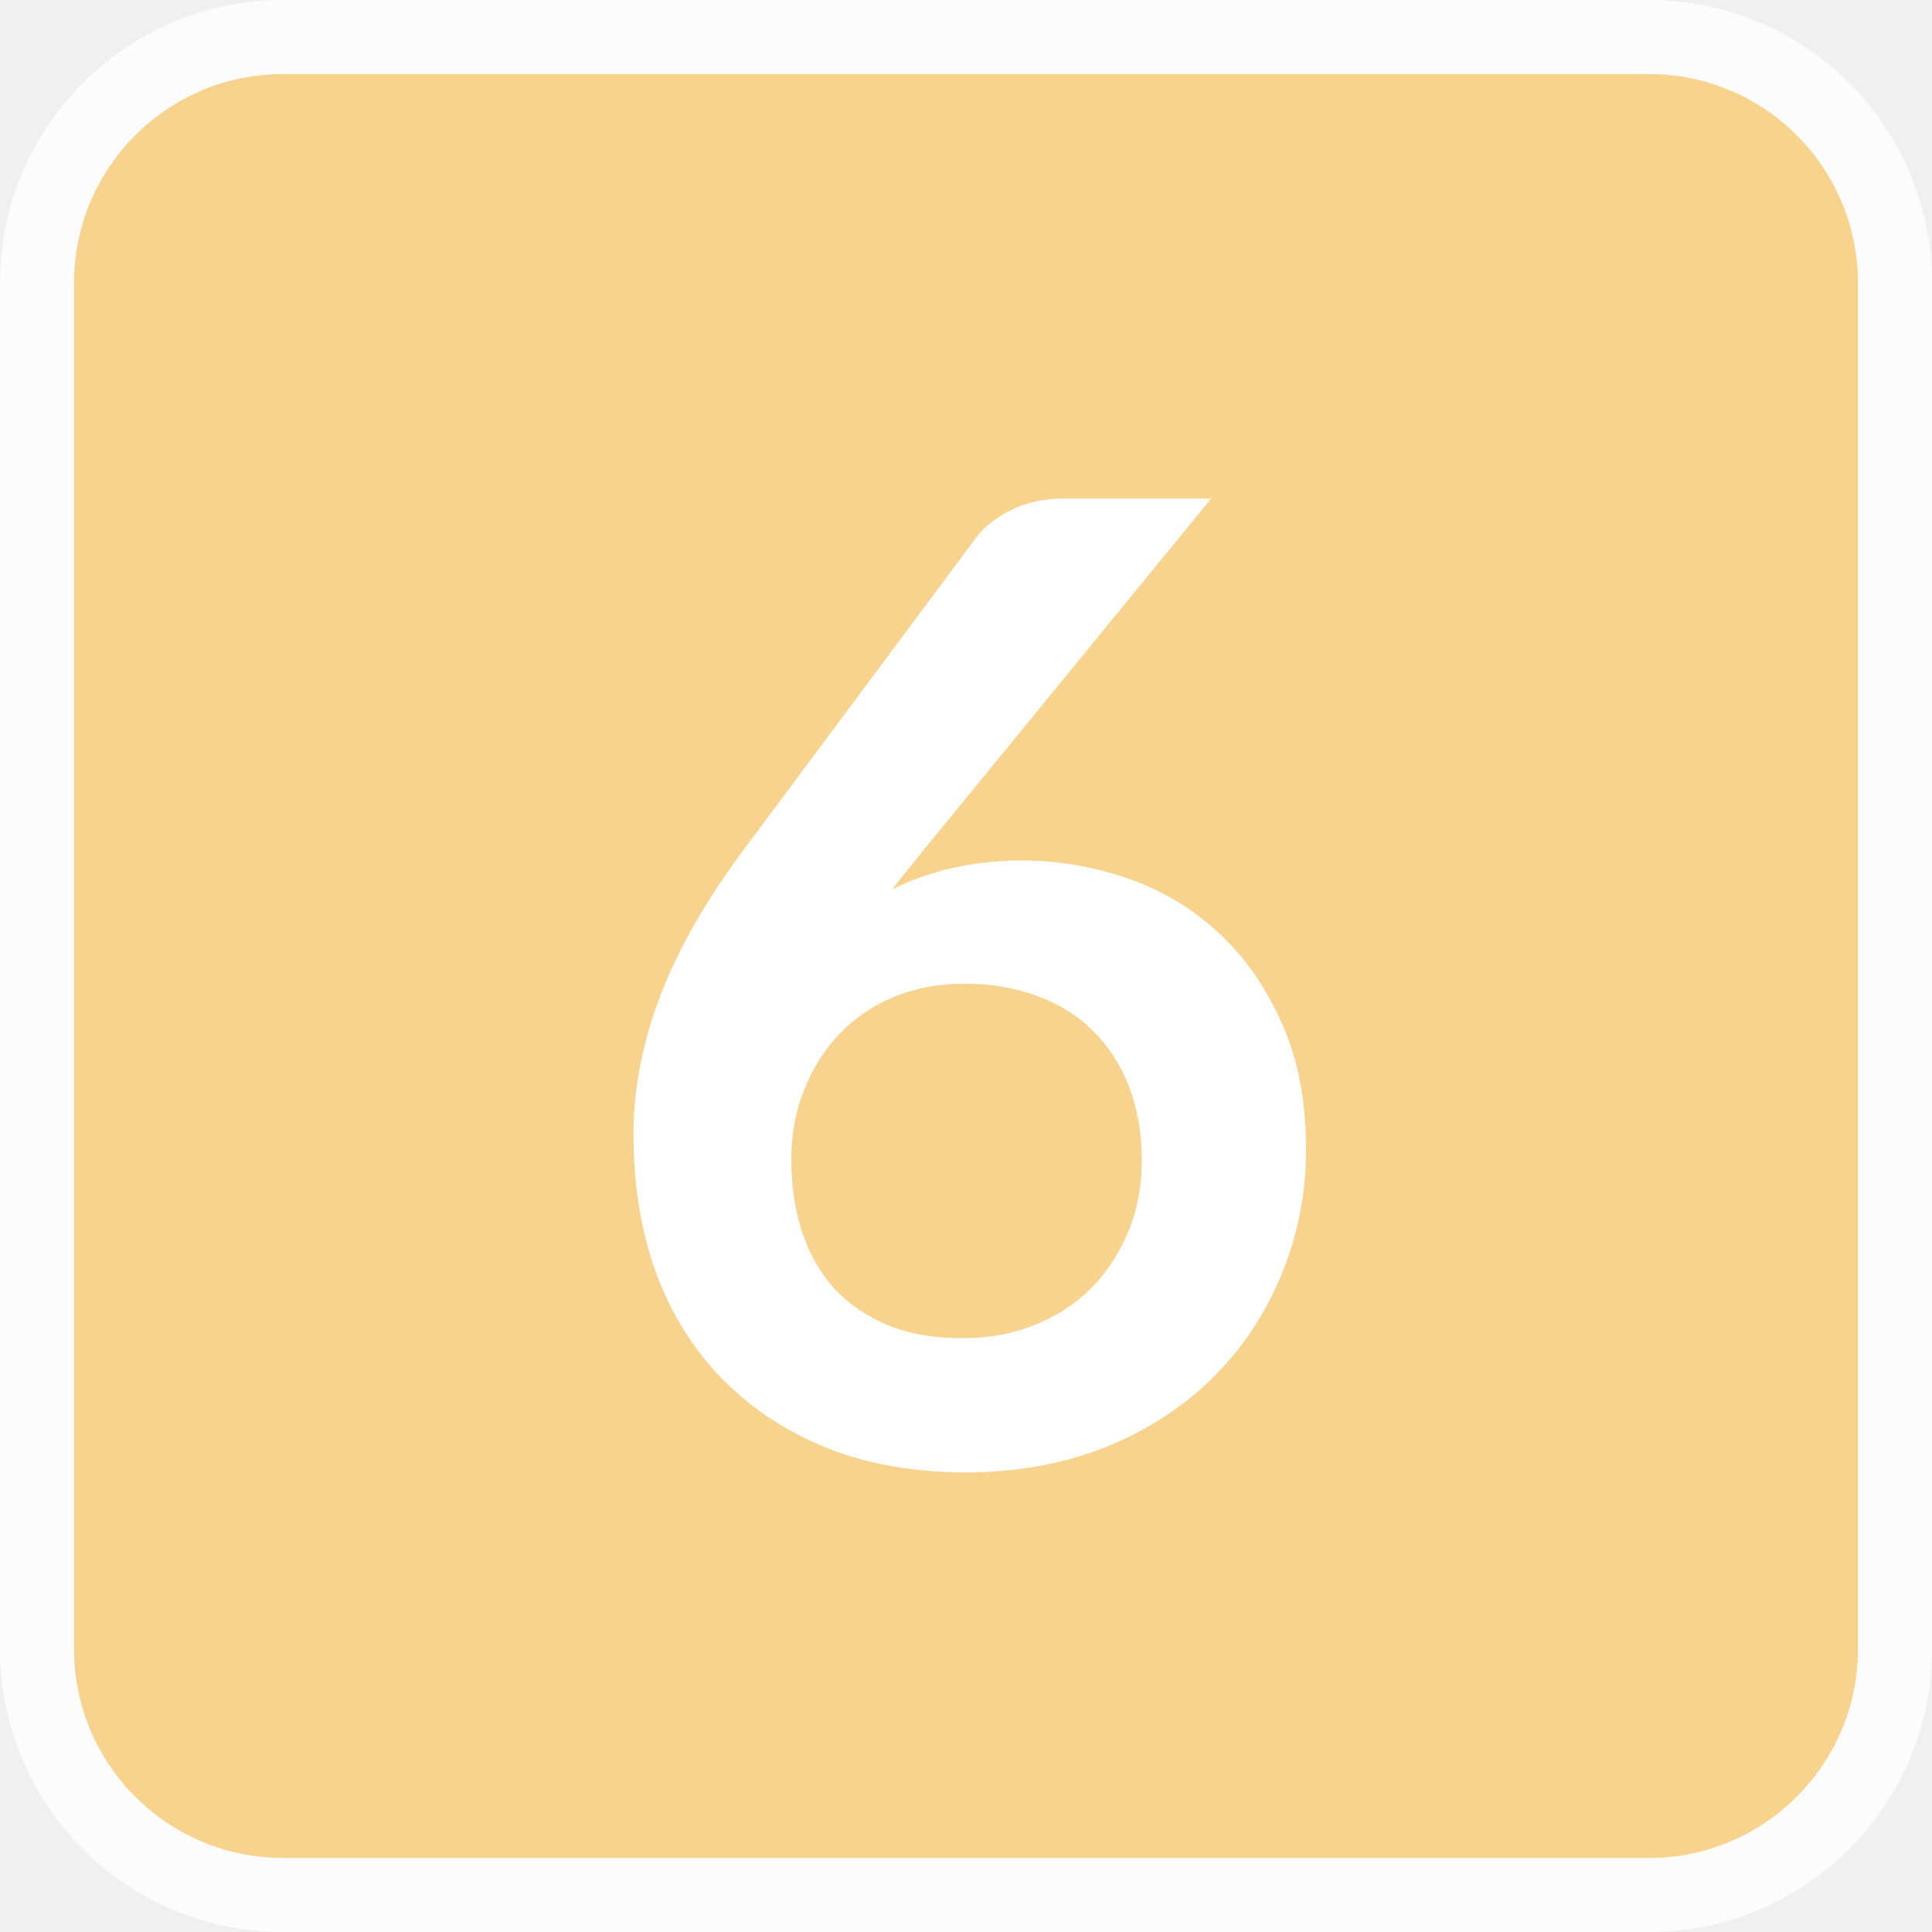
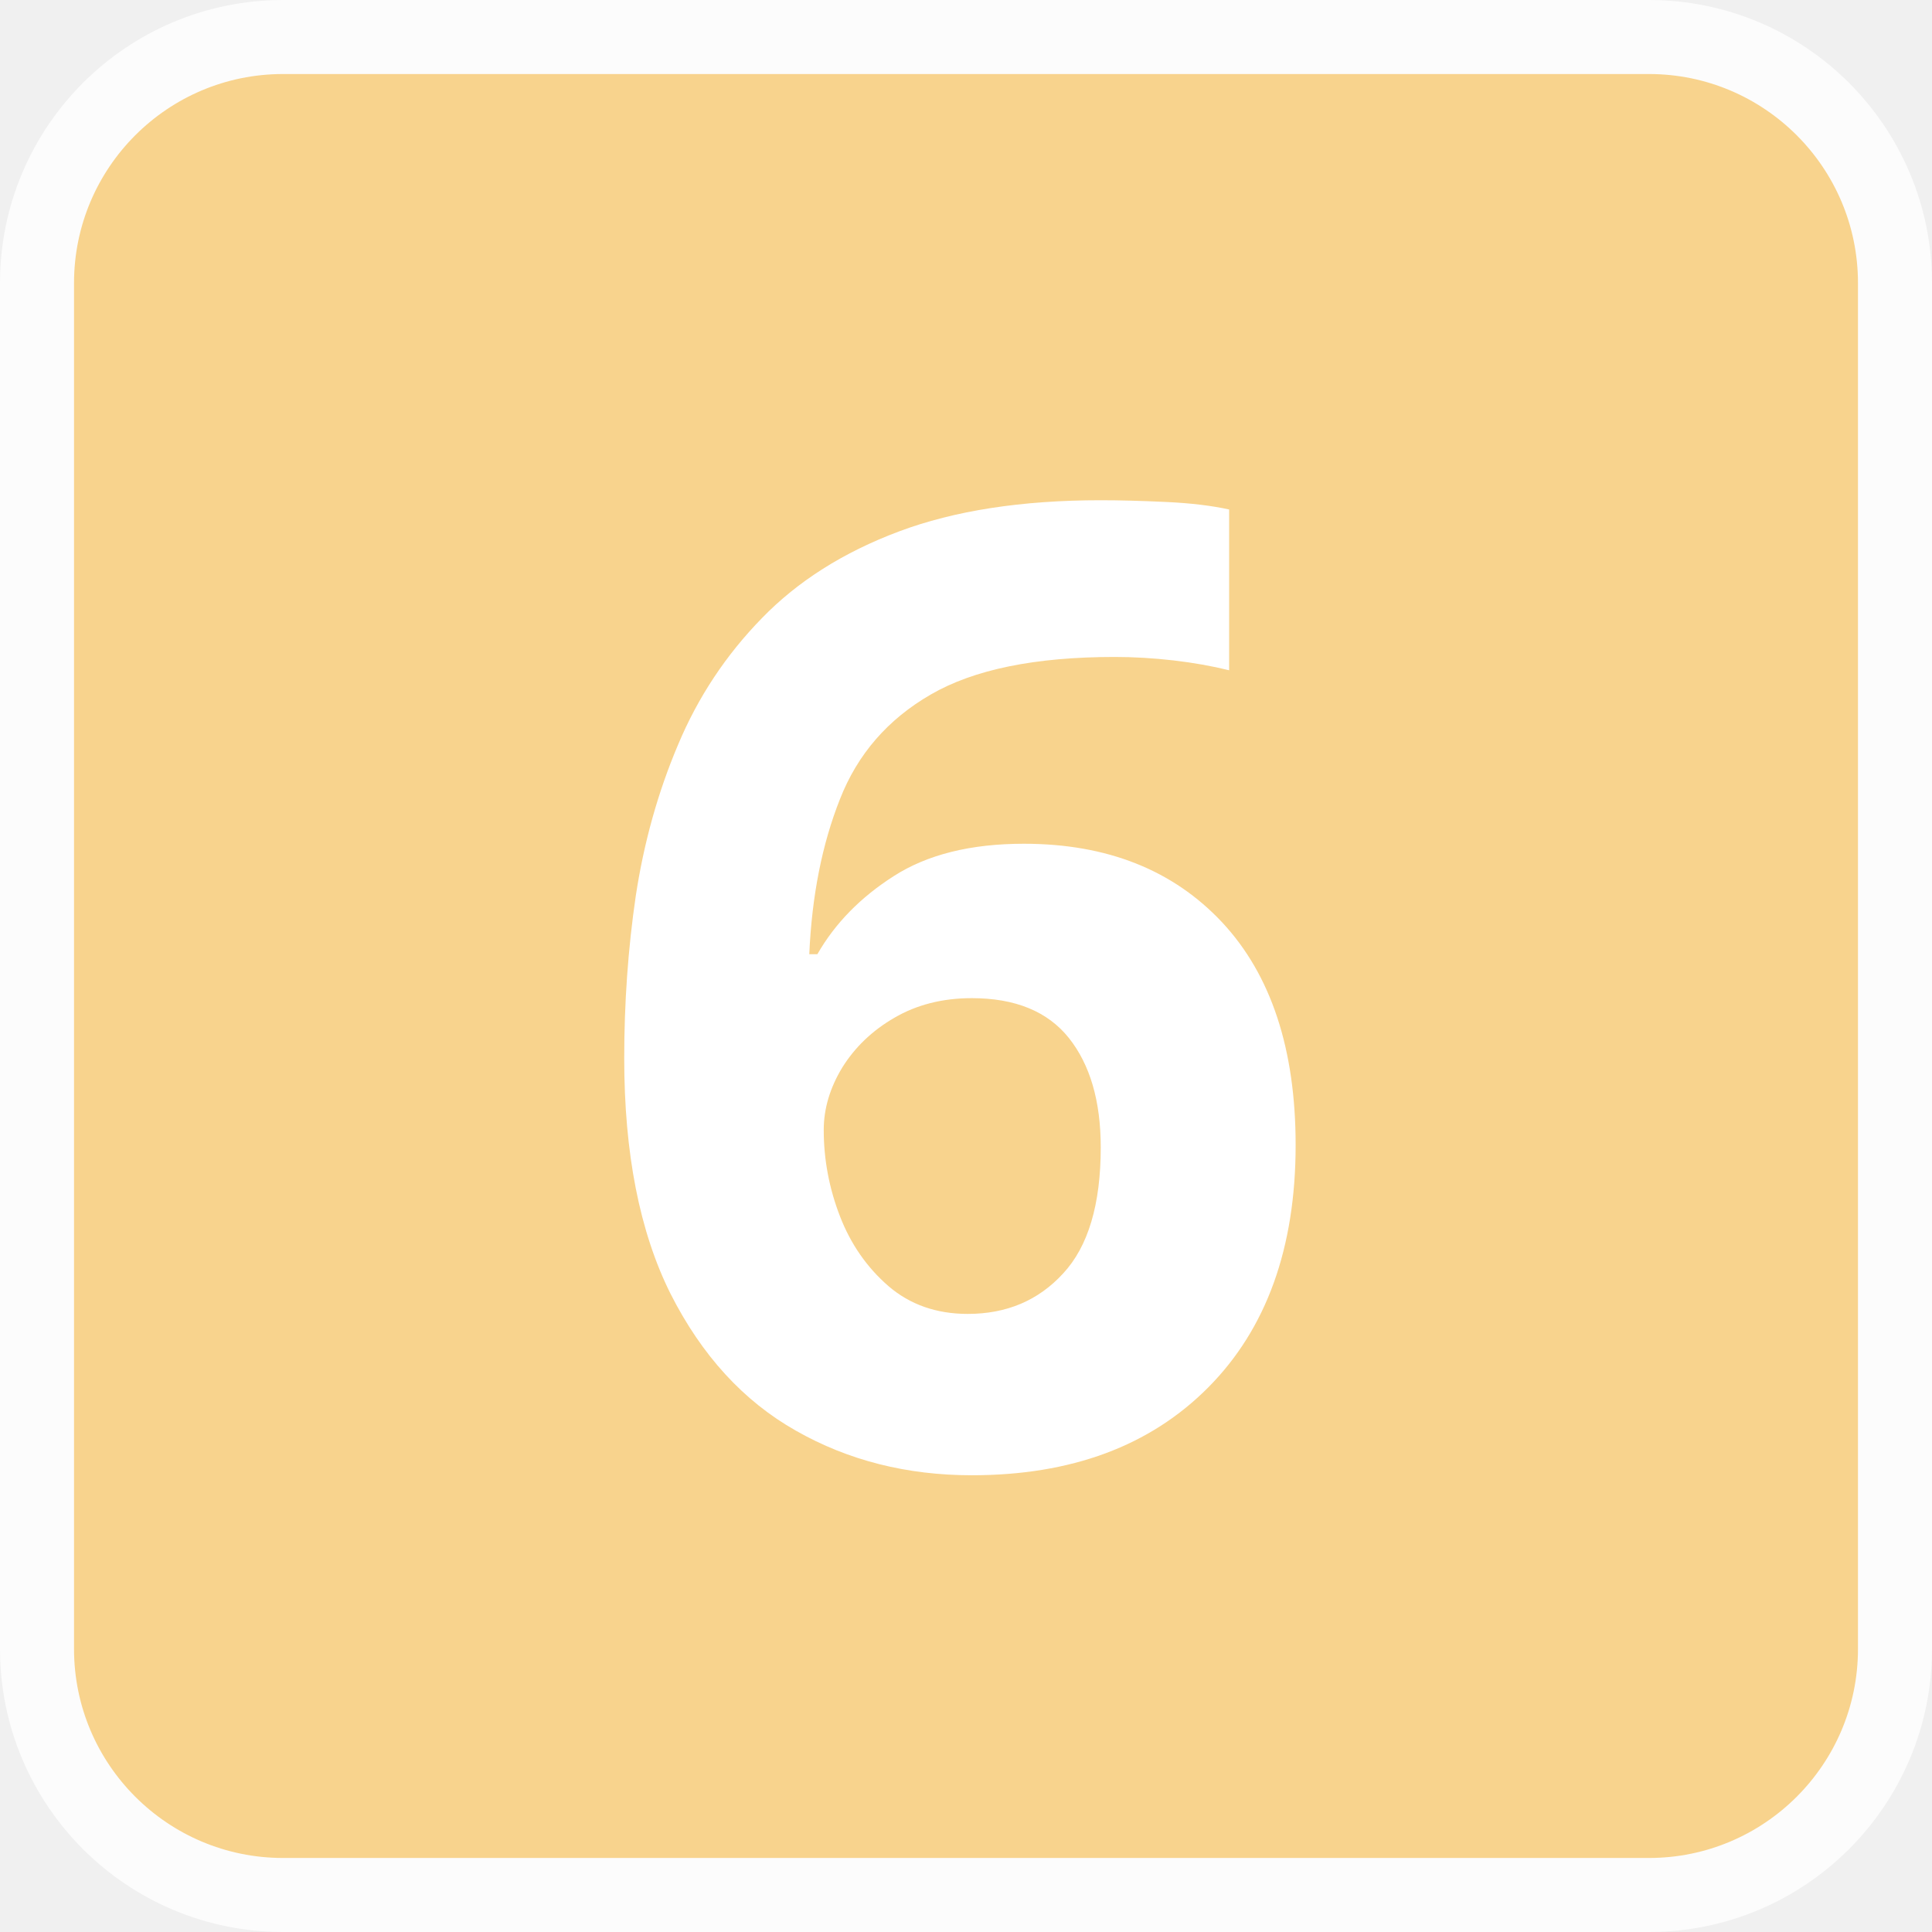
<svg xmlns="http://www.w3.org/2000/svg" id="Ebene_2" data-name="Ebene 2" viewBox="0 0 52.2 52.2">
  <defs>
    <style>
+       @font-face {
+           font-family: 'Lato-Bold';
+           src: url('../fonts/Lato-Bold.ttf') format('truetype');
+           font-weight: bold;
+       }
+ 
      .cls-1 {
        fill: #f8d38d;
        stroke: #fcfcfc;
        stroke-miterlimit: 10;
        stroke-width: 2px;
      }

      .cls-2 {
        fill: #fff;
-         font-family: Lato-Bold, Lato;
+         font-family: 'Lato-Bold', sans-serif;
        font-size: 36px;
        font-weight: 700;
      }
-     </style>
+     
+ </style>
  </defs>
  <g id="Export">
    <g id="subdivision-6">
      <rect class="cls-1" x="1" y="1" width="50.2" height="50.2" rx="6.65" ry="6.65" />
      <text class="cls-2" transform="translate(15.6 39.5)">
        <tspan x="0" y="0">6</tspan>
      </text>
    </g>
  </g>
</svg>
